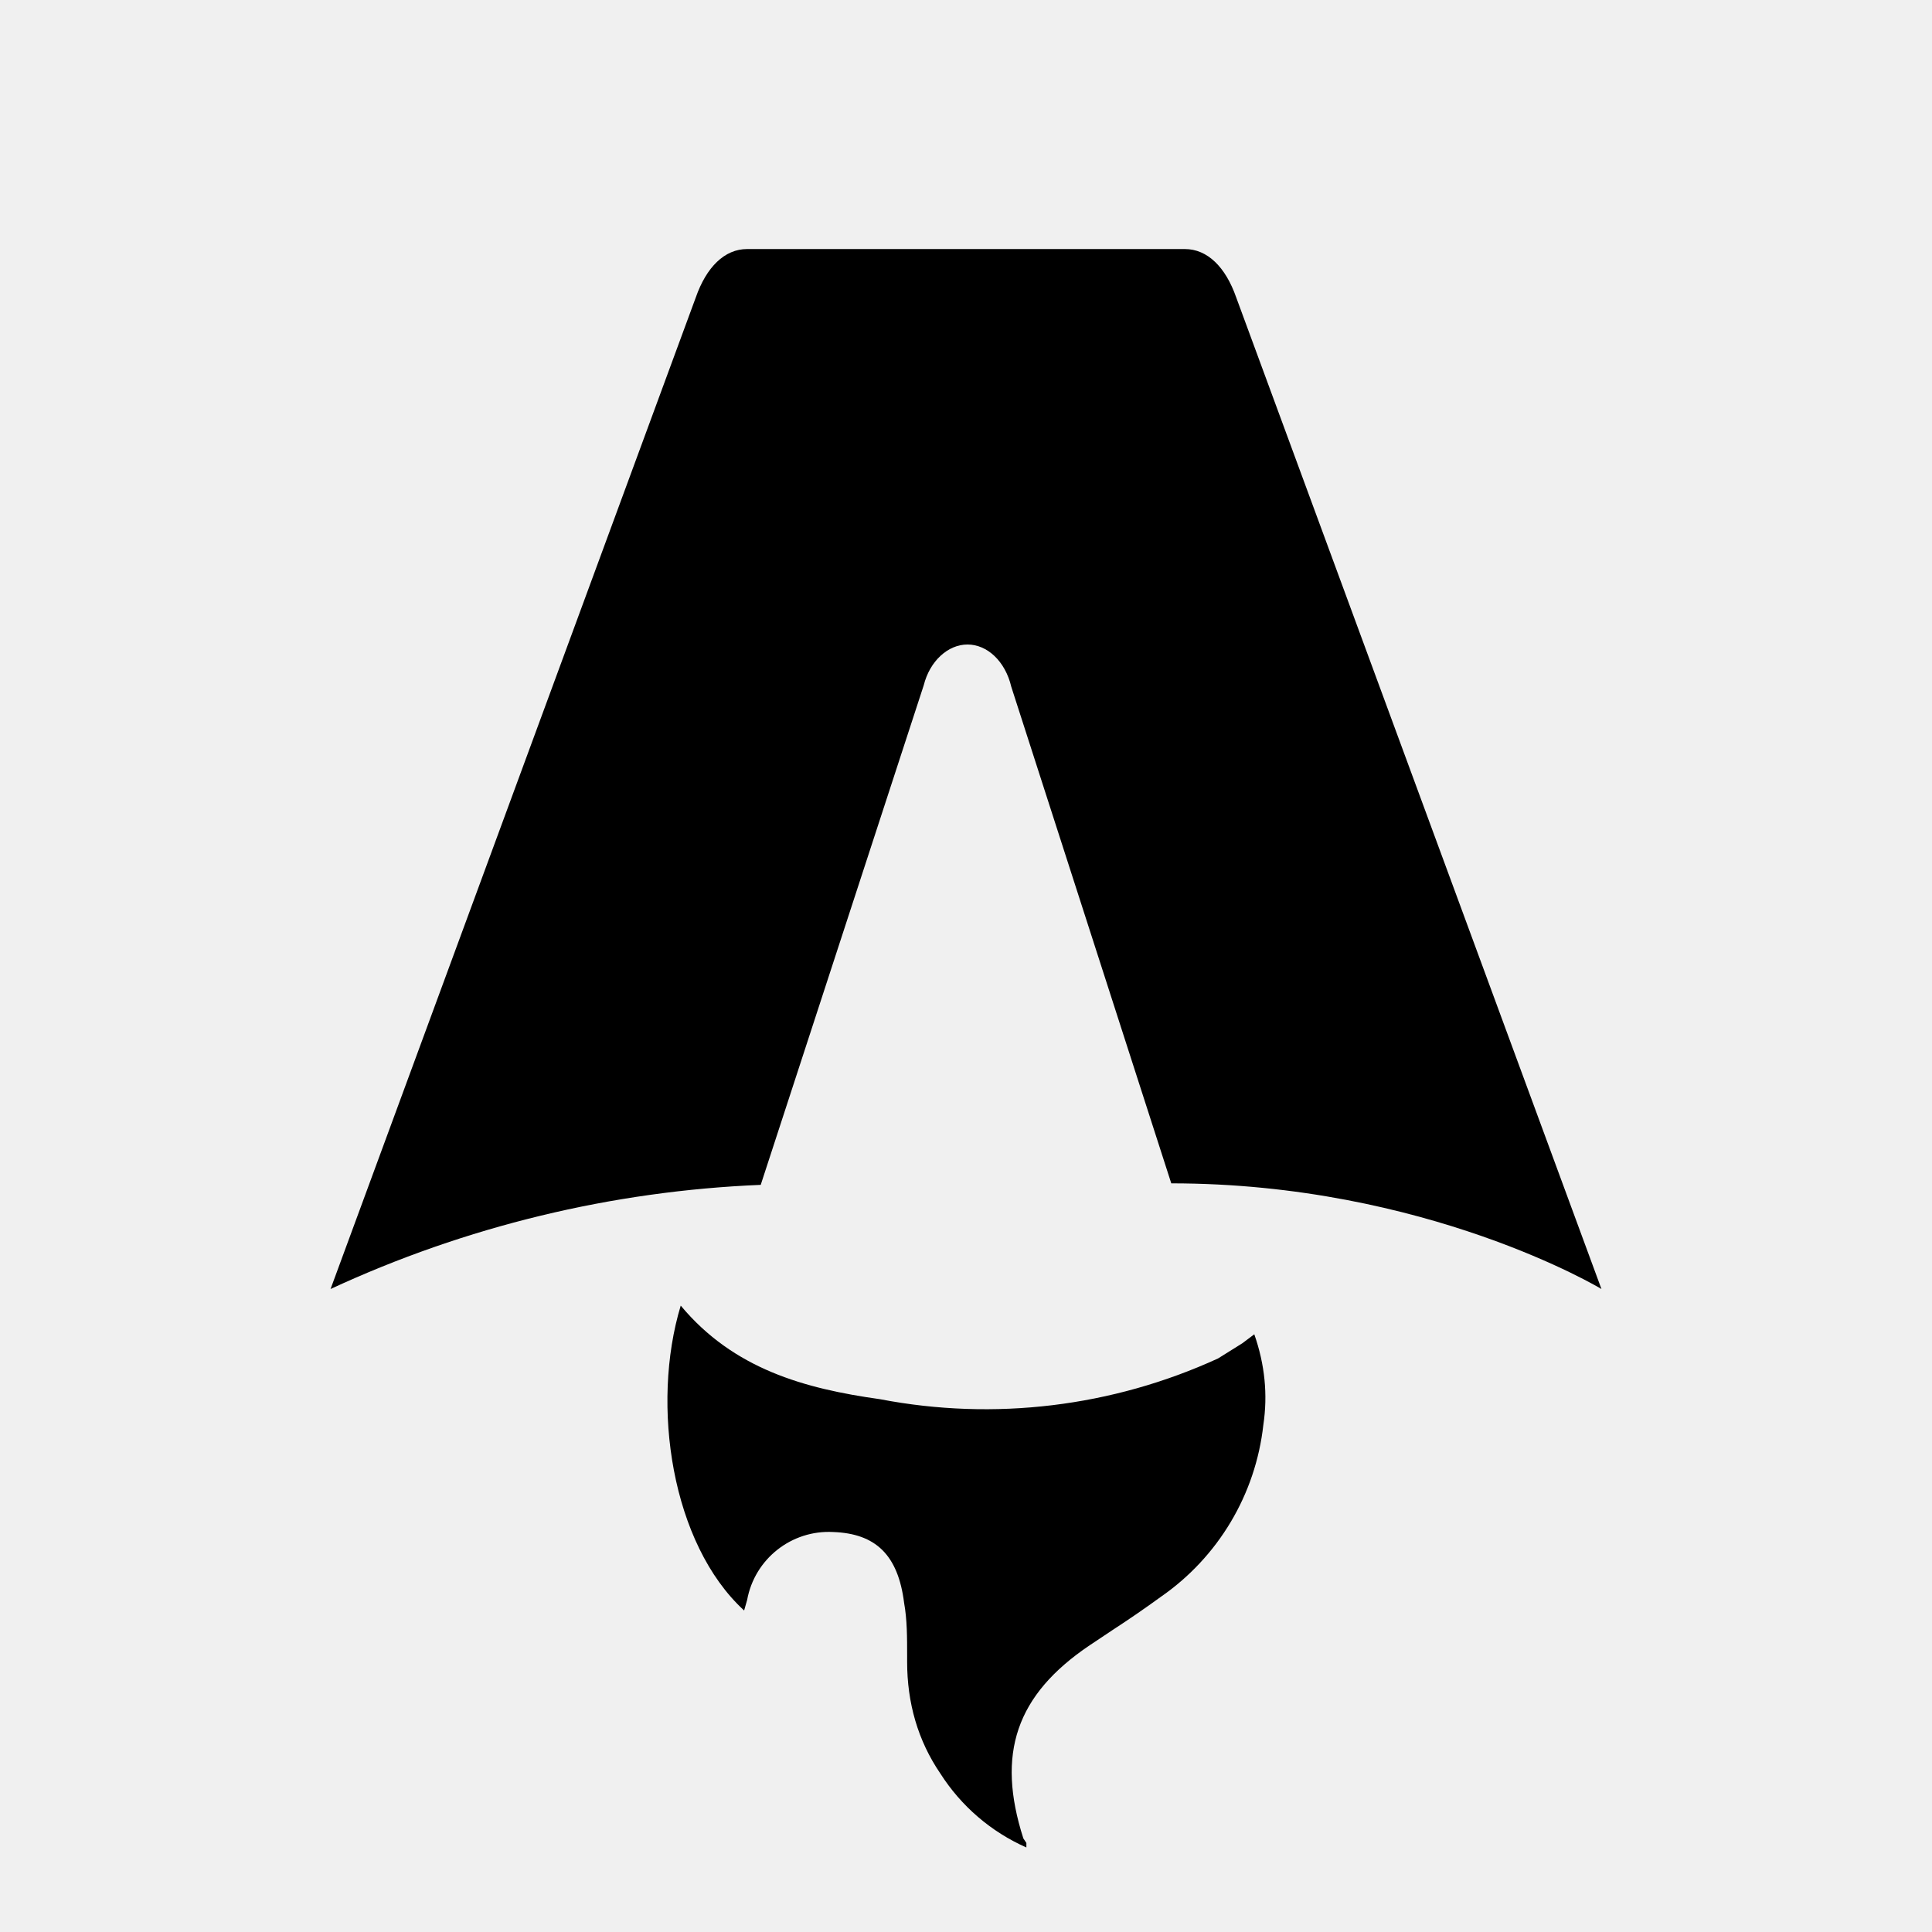
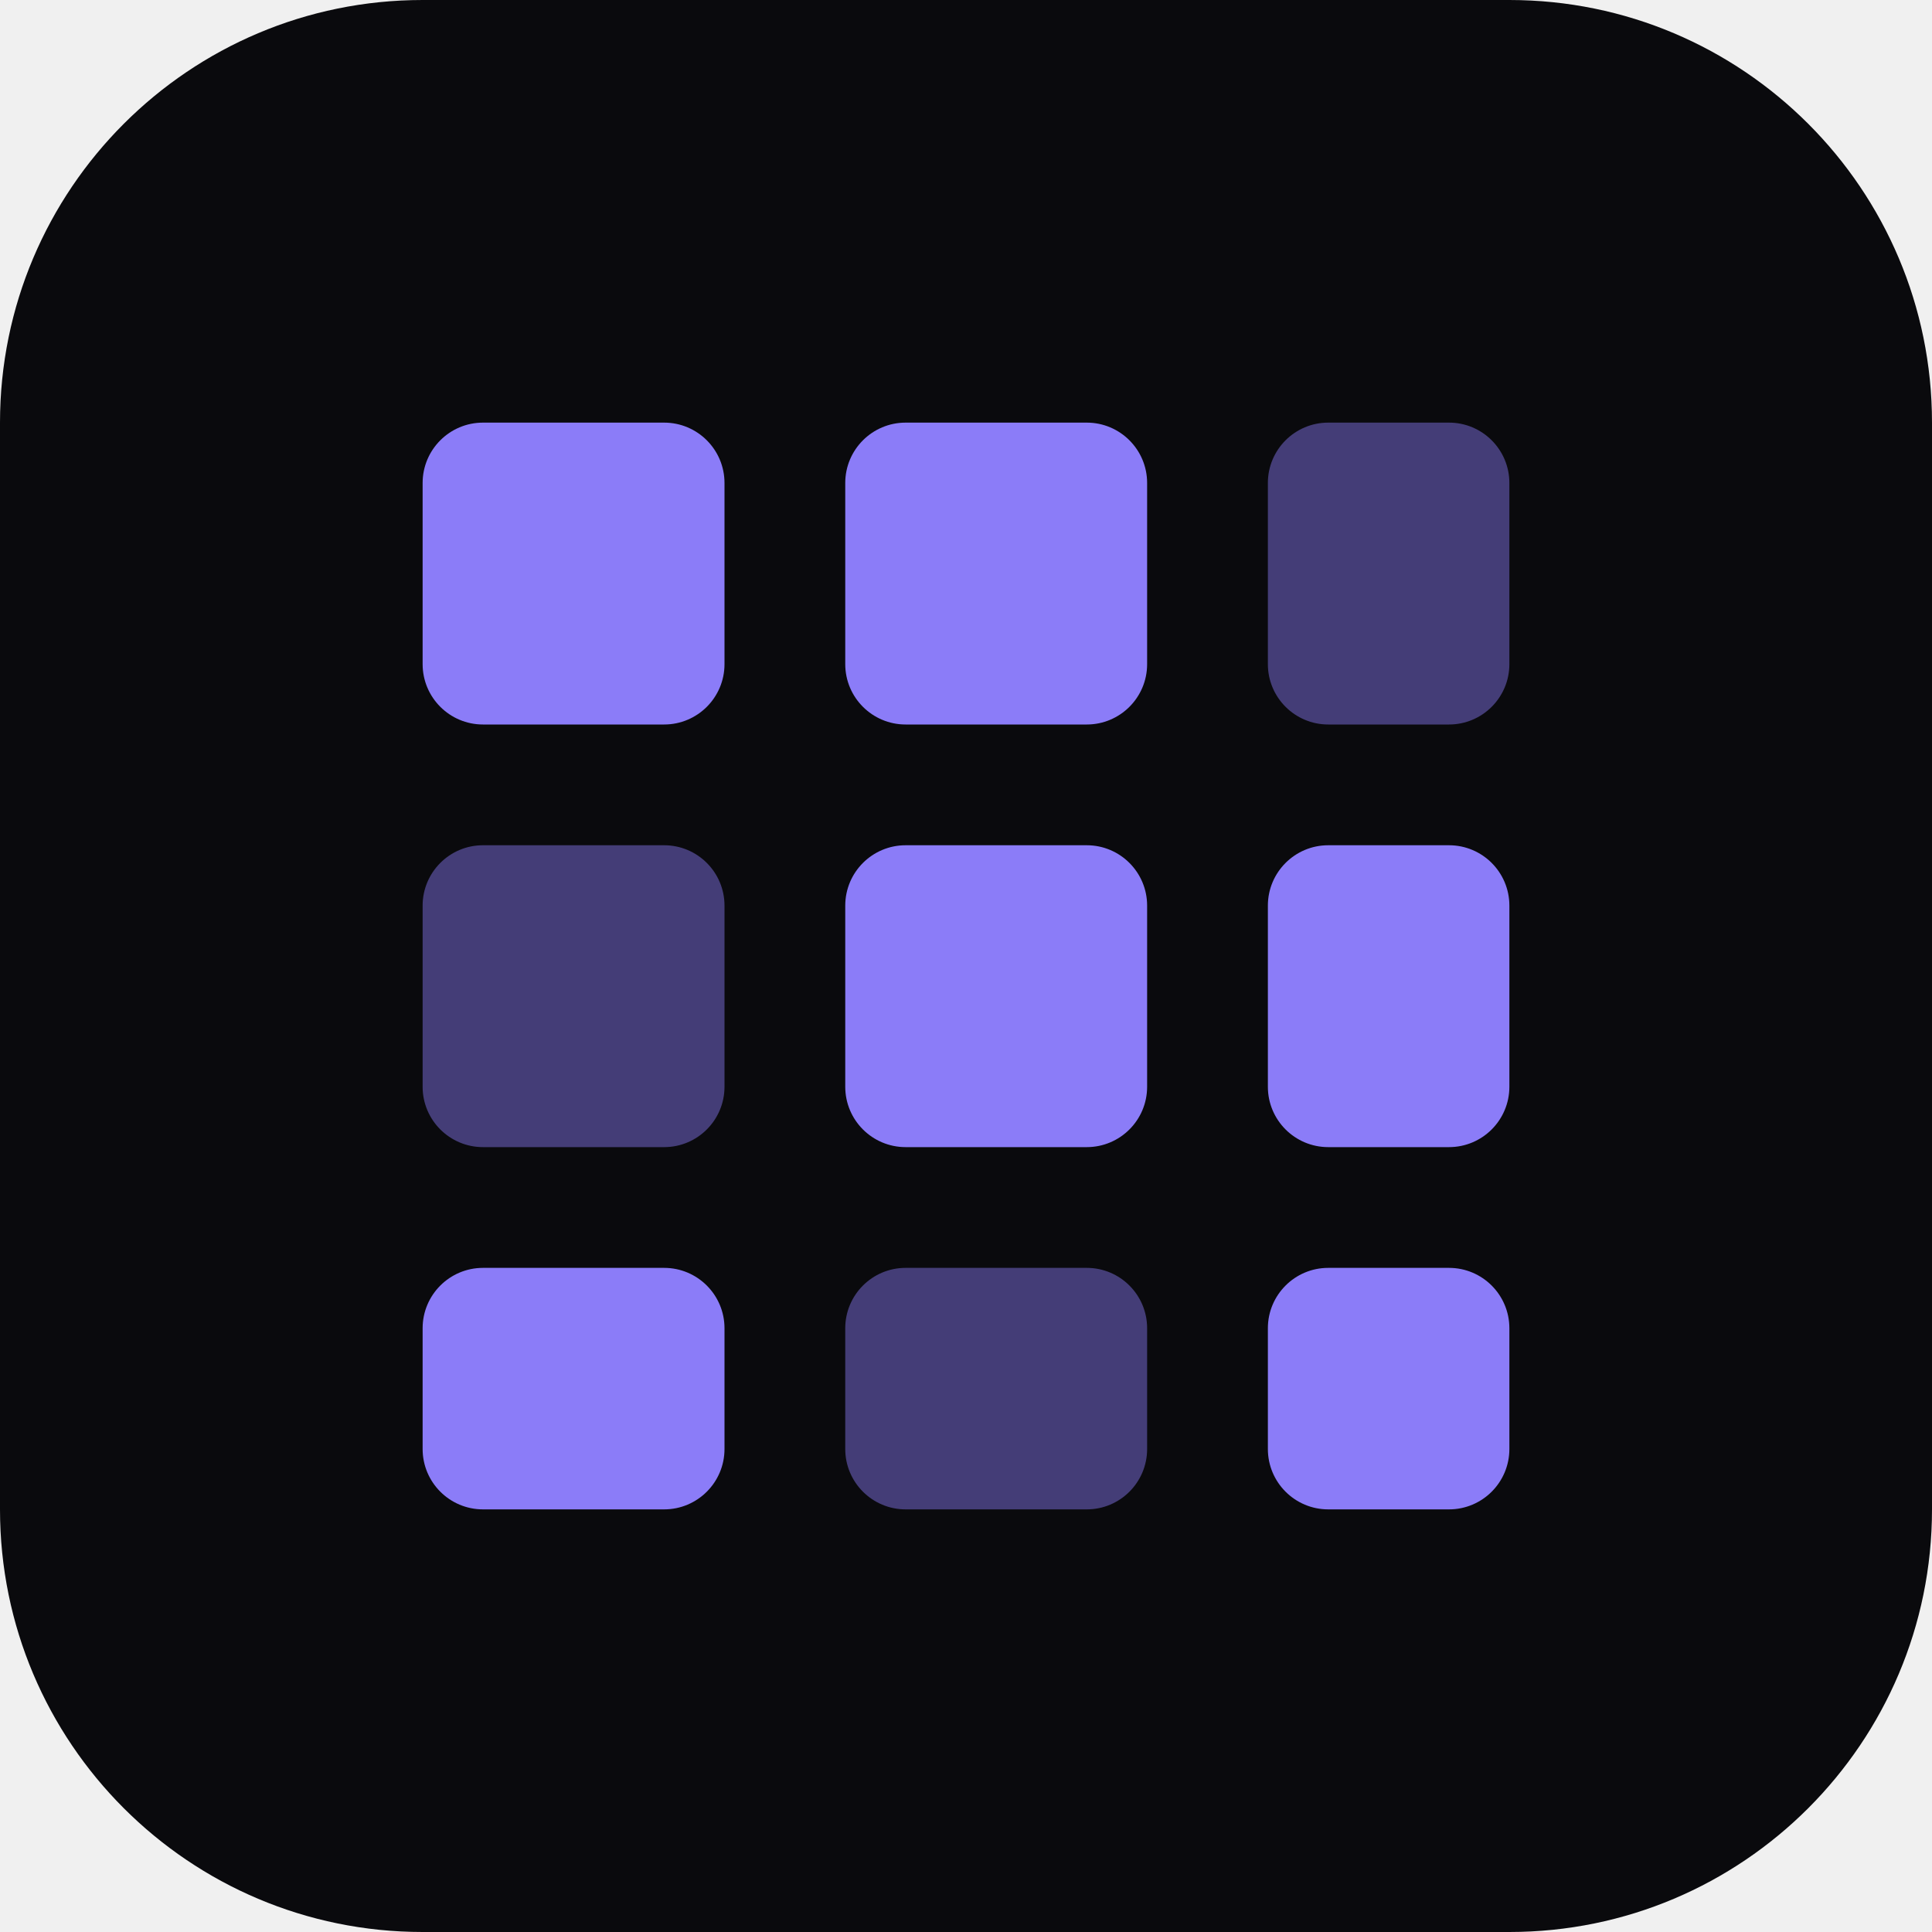
- <svg xmlns="http://www.w3.org/2000/svg" fill="none" viewBox="0 0 128 128">
-   <path d="M50.4 78.5a75.1 75.1 0 0 0-28.5 6.9l24.2-65.7c.7-2 1.9-3.2 3.4-3.2h29c1.5 0 2.7 1.2 3.4 3.2l24.2 65.7s-11.6-7-28.5-7L67 45.5c-.4-1.7-1.6-2.8-2.9-2.8-1.3 0-2.5 1.1-2.9 2.7L50.4 78.5Zm-1.1 28.2Zm-4.2-20.2c-2 6.6-.6 15.8 4.2 20.2a17.5 17.5 0 0 1 .2-.7 5.5 5.5 0 0 1 5.7-4.5c2.8.1 4.3 1.5 4.7 4.7.2 1.1.2 2.3.2 3.5v.4c0 2.7.7 5.2 2.2 7.4a13 13 0 0 0 5.7 4.9v-.3l-.2-.3c-1.8-5.6-.5-9.5 4.4-12.8l1.5-1a73 73 0 0 0 3.2-2.2 16 16 0 0 0 6.8-11.4c.3-2 .1-4-.6-6l-.8.6-1.6 1a37 37 0 0 1-22.4 2.7c-5-.7-9.7-2-13.2-6.2Z" />
-   <style>
-         path { fill: #000; }
-         @media (prefers-color-scheme: dark) {
-             path { fill: #FFF; }
-         }
-     </style>
+ <svg xmlns="http://www.w3.org/2000/svg" viewBox="0 0 32 32">
+   <rect width="32" height="32" rx="7" fill="#0a0a0d" />
+   <g fill="#8b7cf8">
+     <rect x="7" y="7" width="5" height="5" rx="1" />
+     <rect x="14" y="7" width="5" height="5" rx="1" />
+     <rect x="21" y="7" width="4" height="5" rx="1" opacity="0.45" />
+     <rect x="7" y="14" width="5" height="5" rx="1" opacity="0.45" />
+     <rect x="14" y="14" width="5" height="5" rx="1" />
+     <rect x="21" y="14" width="4" height="5" rx="1" />
+     <rect x="7" y="21" width="5" height="4" rx="1" />
+     <rect x="14" y="21" width="5" height="4" rx="1" opacity="0.45" />
+     <rect x="21" y="21" width="4" height="4" rx="1" />
+   </g>
</svg>
